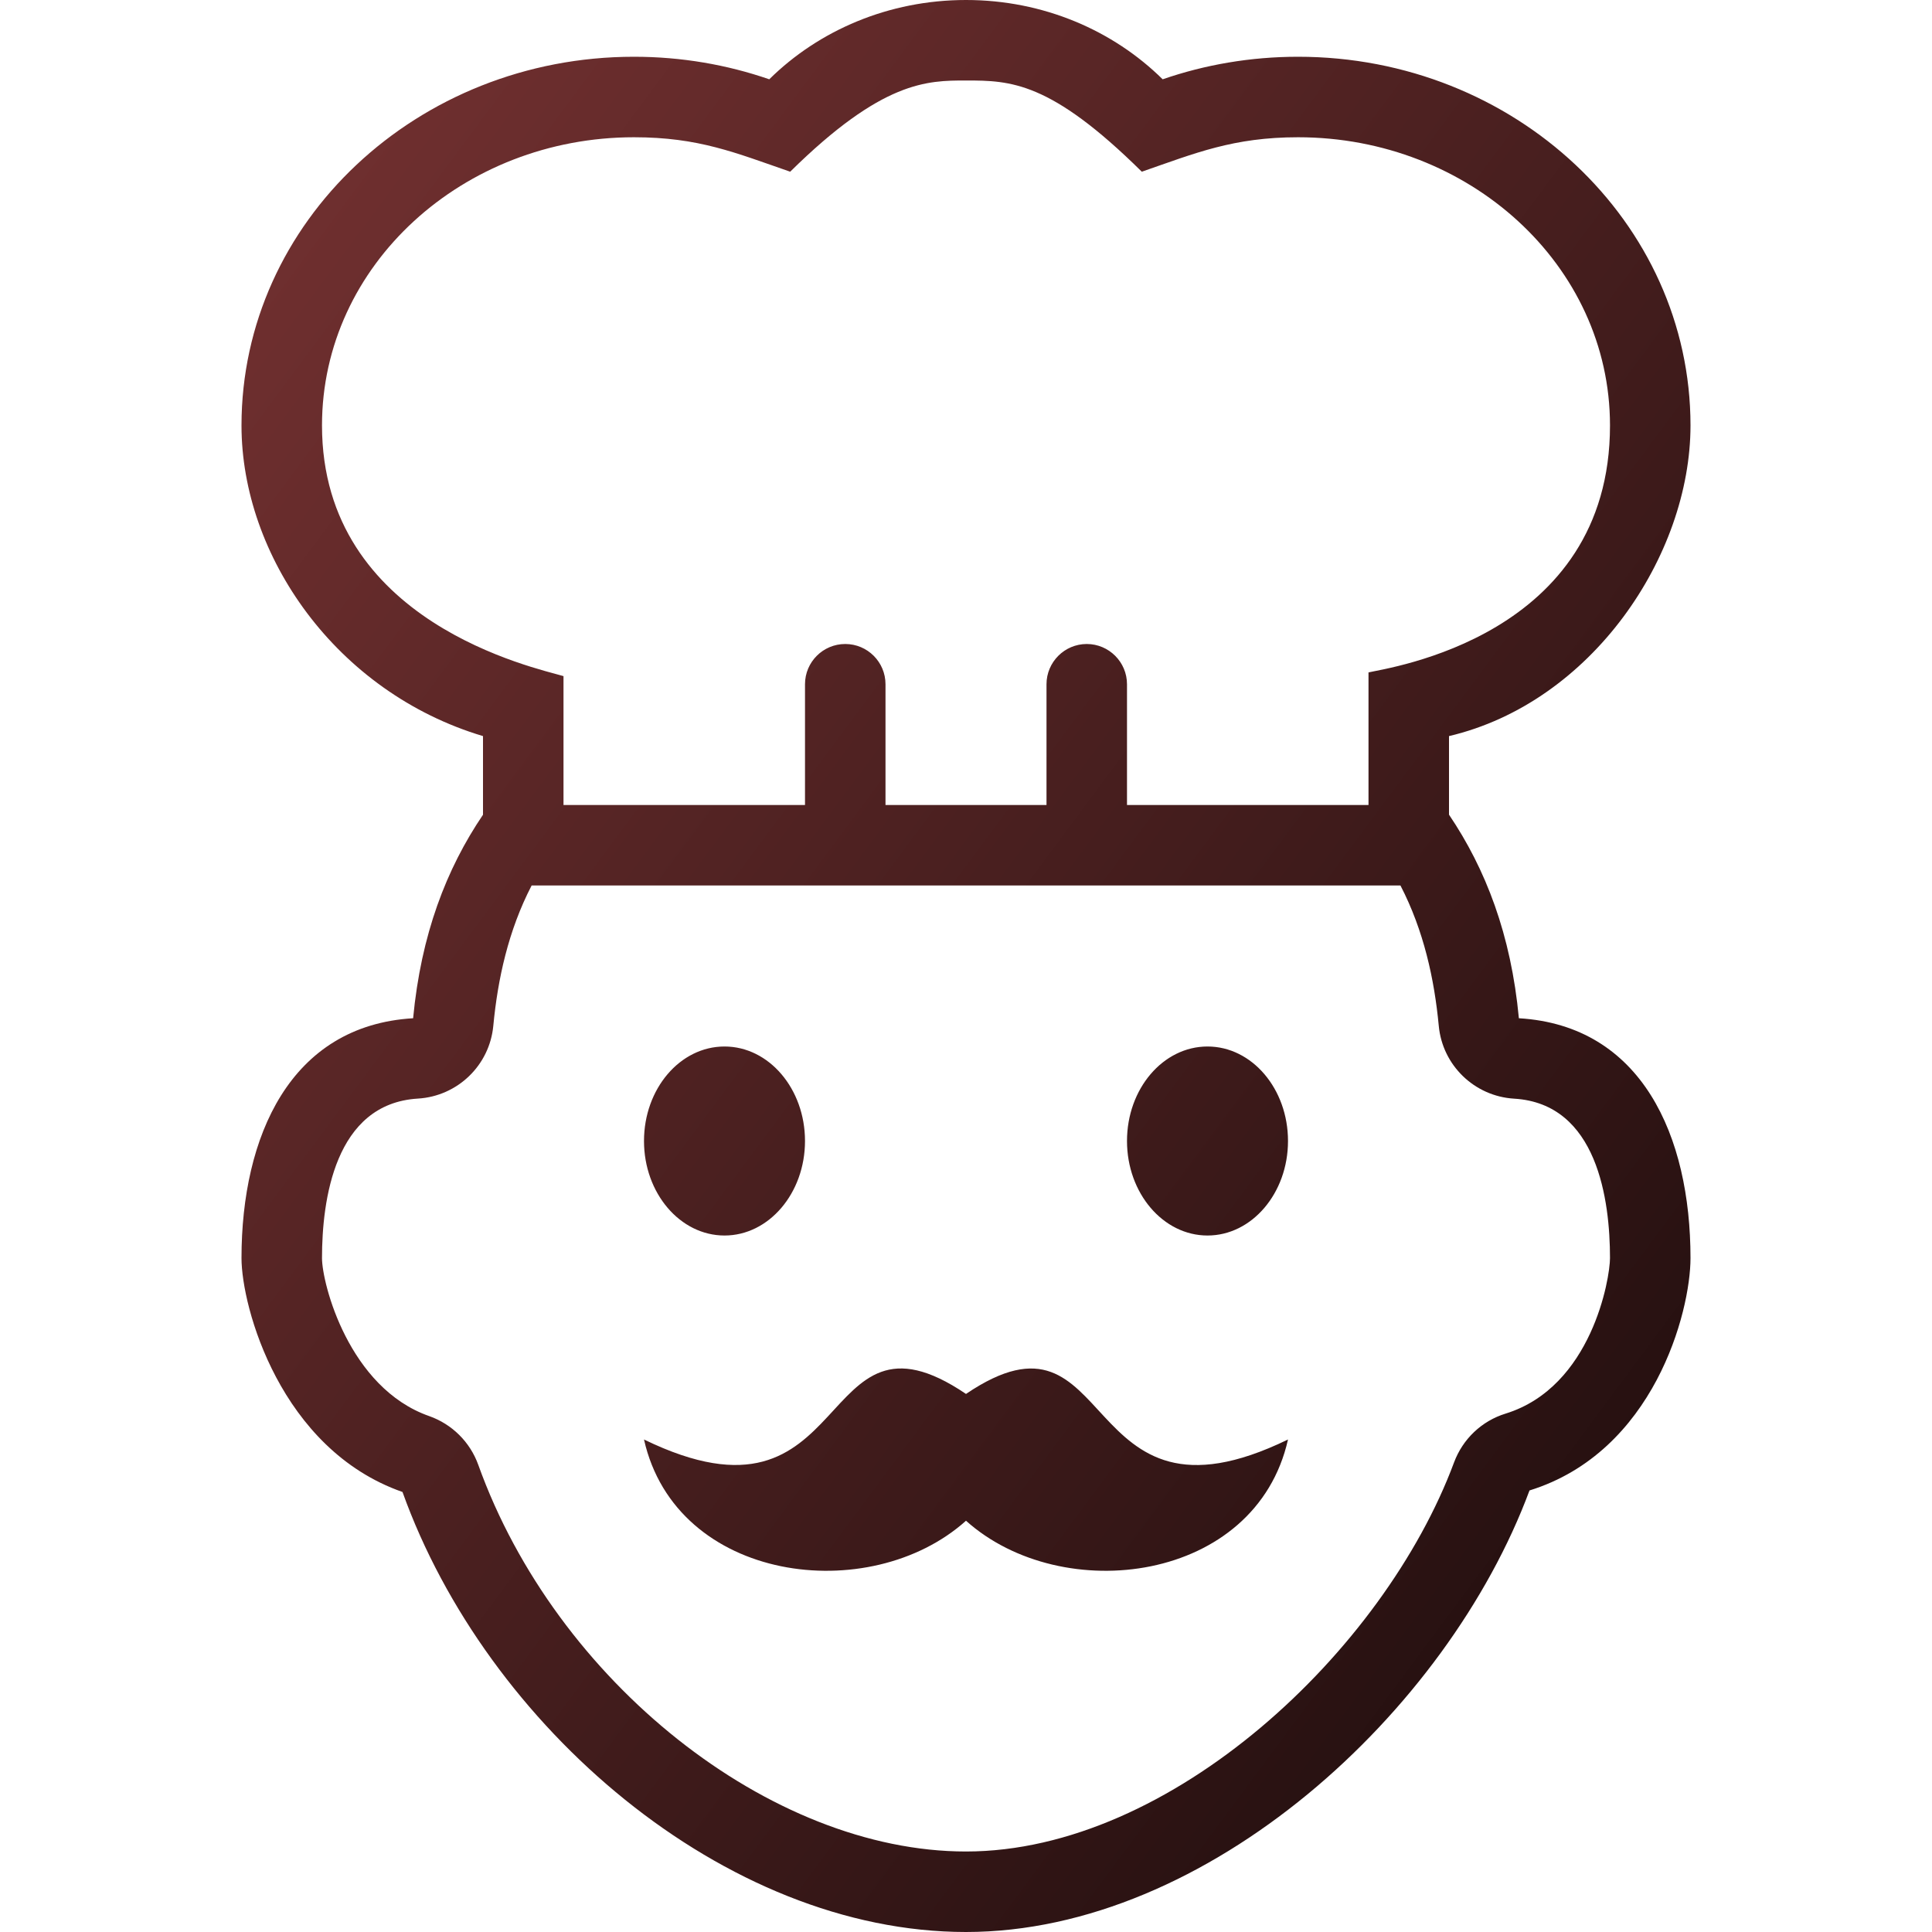
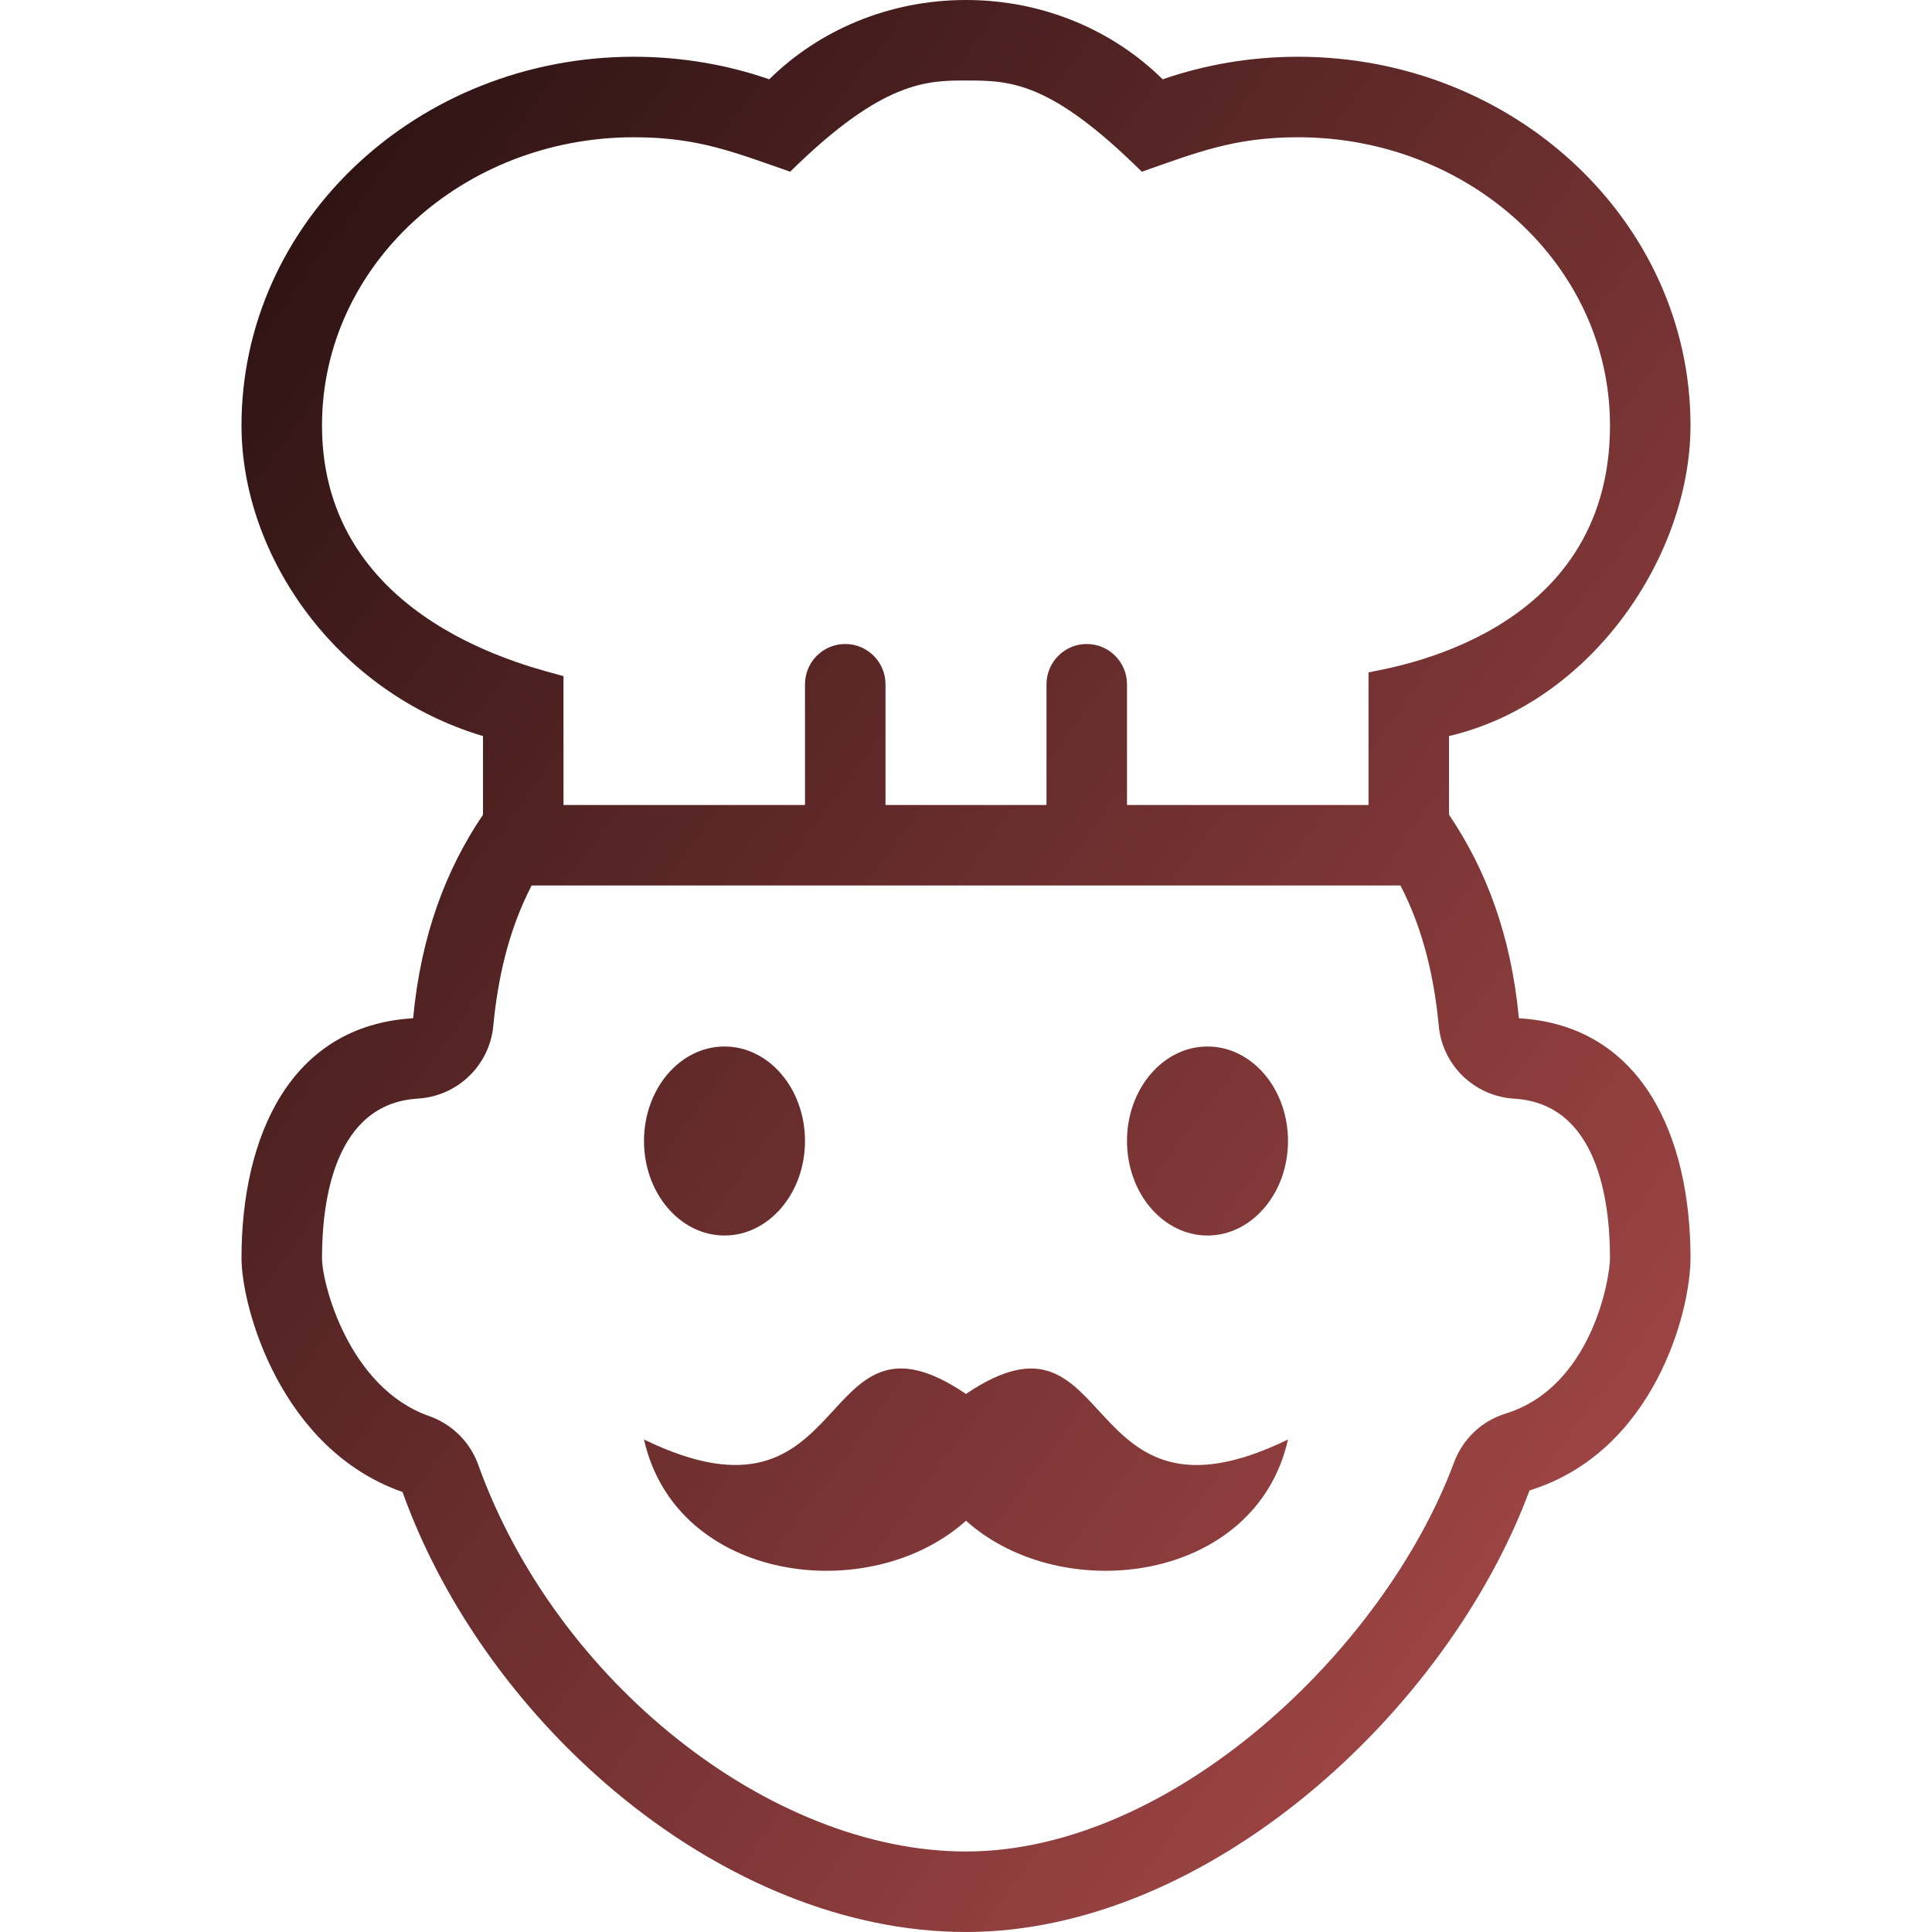
- <svg xmlns="http://www.w3.org/2000/svg" width="24" height="24" fill-rule="evenodd" fill="url(#my-cool-gradient) black" clip-rule="evenodd">
+ <svg xmlns="http://www.w3.org/2000/svg" width="24" height="24" fill-rule="evenodd" fill="url(#my-cool-gradient) black" class="ico" clip-rule="evenodd">
  <path d="M20 15.628c0-.713-.154-1.919-1.191-1.98-.493-.03-.89-.414-.936-.904-.055-.581-.186-1.184-.476-1.744h-10.793c-.29.56-.421 1.163-.476 1.743-.046.49-.443.874-.936.904-1.037.062-1.192 1.268-1.192 1.981 0 .316.333 1.613 1.331 1.963.284.1.508.322.61.605.966 2.694 3.628 4.804 6.059 4.804 2.552 0 5.195-2.499 6.063-4.834.108-.29.344-.515.641-.606 1.07-.332 1.296-1.68 1.296-1.932zm-13-7.229v1.601h3v-1.5c0-.276.224-.5.5-.5s.5.224.5.5v1.5h2v-1.5c0-.276.225-.5.5-.5s.5.224.5.5v1.5h3v-1.647c.244-.058 3-.439 3-3.068 0-1.994-1.753-3.58-3.875-3.58-.806 0-1.278.198-1.941.428-1.137-1.123-1.63-1.133-2.184-1.133-.482 0-1.038.002-2.184 1.133-.68-.235-1.134-.428-1.941-.428-2.122 0-3.875 1.586-3.875 3.58 0 2.456 2.662 3.013 3 3.114zm14 7.229c0 .67-.453 2.407-2 2.887-1.023 2.754-3.999 5.485-7 5.485s-5.957-2.557-7-5.466c-1.52-.532-2-2.301-2-2.906 0-1.509.603-2.888 2.132-2.979.098-1.038.412-1.855.868-2.528v-.977c-1.825-.546-3-2.239-3-3.859 0-2.528 2.185-4.58 4.875-4.58.591 0 1.157.099 1.681.28.615-.607 1.483-.985 2.444-.985.961 0 1.828.378 2.443.985.525-.181 1.091-.28 1.682-.28 2.69 0 4.875 2.052 4.875 4.58 0 1.62-1.229 3.442-3 3.859v.976c.456.675.771 1.492.868 2.529 1.527.091 2.132 1.462 2.132 2.979zm-9 1.688c-1.9-1.287-1.351 1.854-4 .566.4 1.78 2.805 2.082 4 1.009 1.195 1.073 3.6.771 4-1.009-2.648 1.289-2.1-1.852-4-.566zm3-4.316c-.552 0-1 .525-1 1.174 0 .647.448 1.174 1 1.174s1-.527 1-1.174c0-.649-.448-1.174-1-1.174zm-5 1.174c0 .647-.448 1.174-1 1.174s-1-.527-1-1.174c0-.649.448-1.174 1-1.174s1 .525 1 1.174z" />
  <linearGradient id="my-cool-gradient" x2="1" y2="1">
-     <stop offset="0%" stop-color="#763232" />
-     <stop offset="100%" stop-color="#190b0b" />
+     <stop offset="0%" stop-color="hsl(0, 40%, 10%)" />
+     <stop offset="100%" stop-color="hsl(0, 40%, 50%)" />
  </linearGradient>
</svg>
